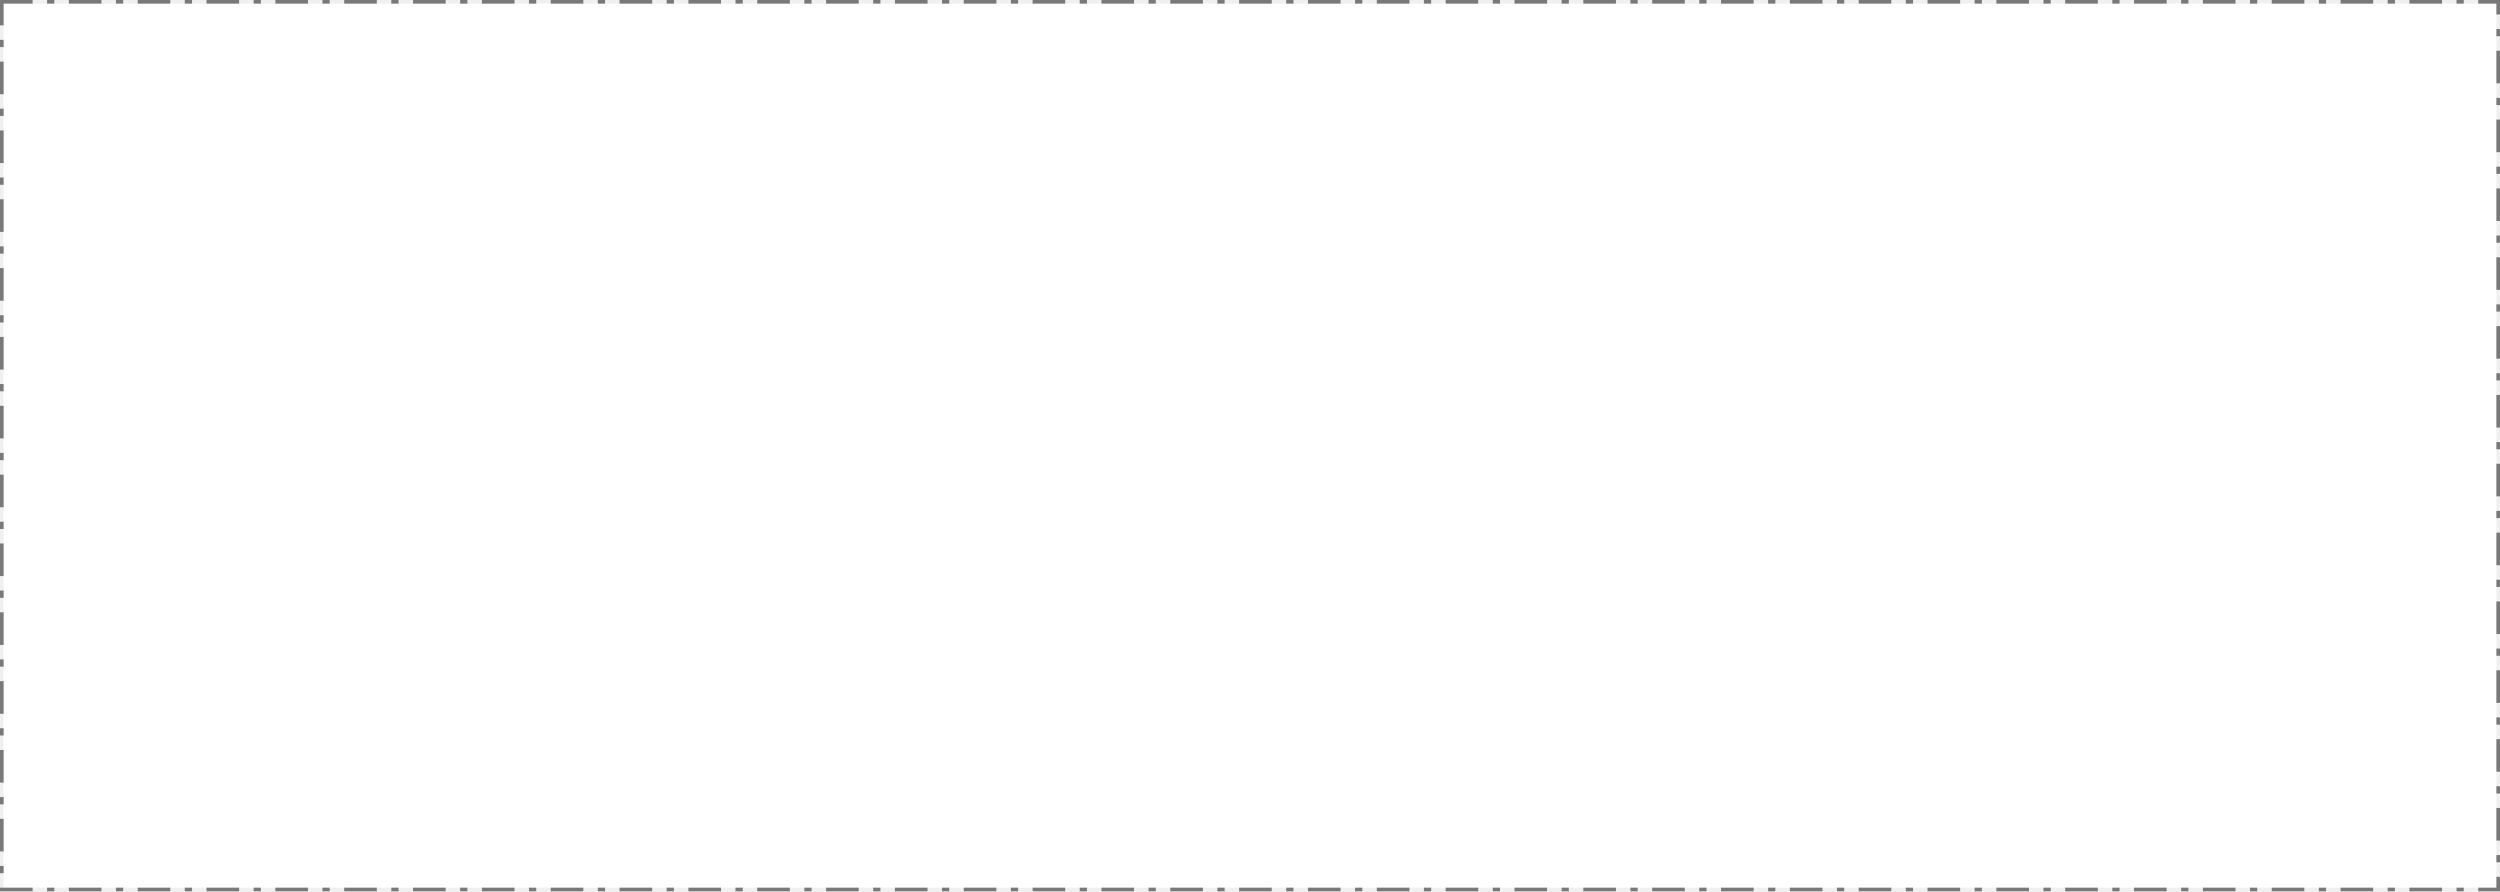
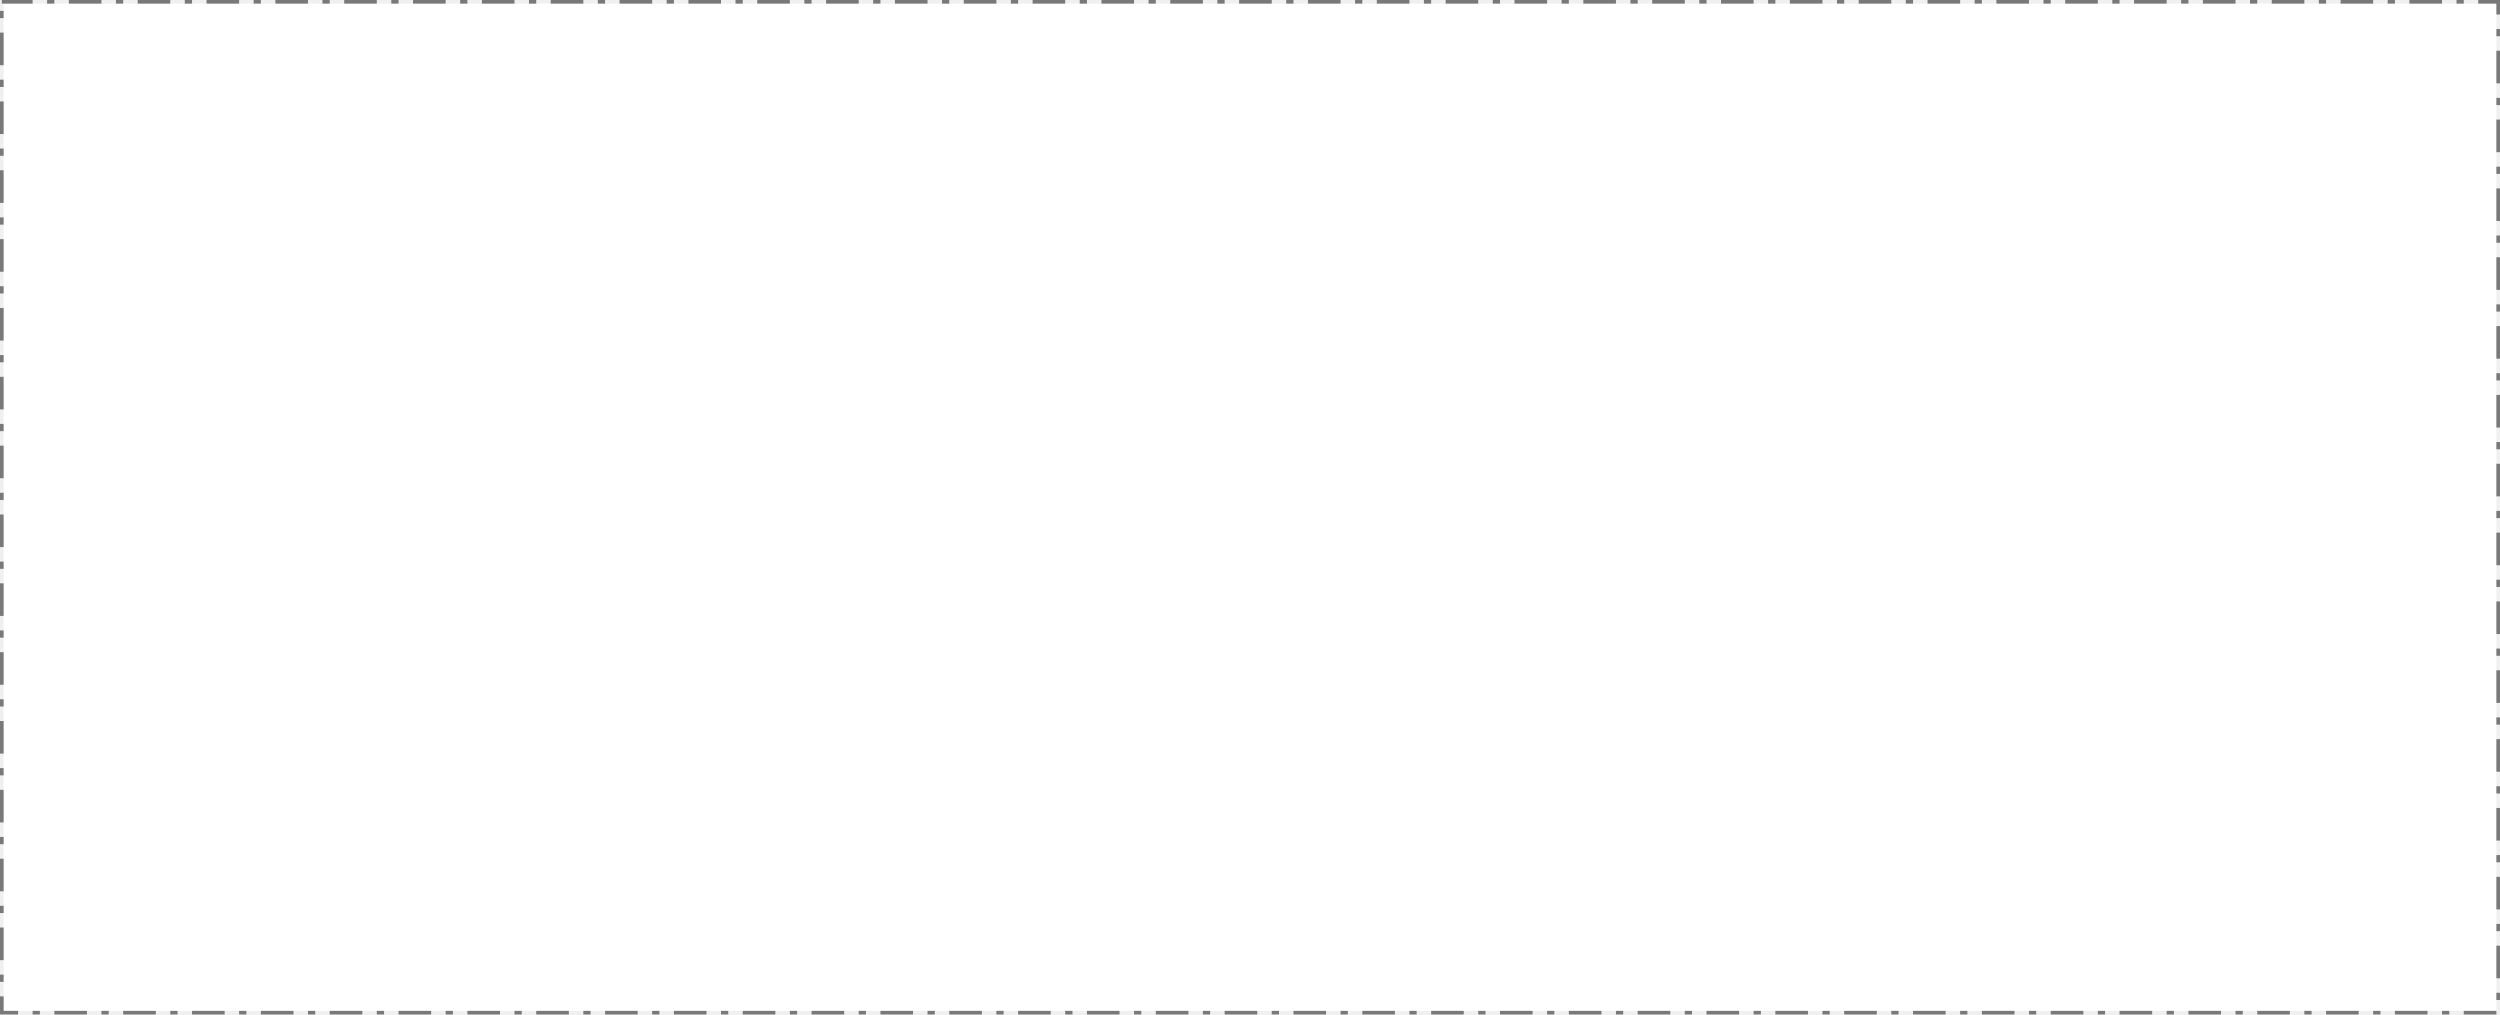
- <svg xmlns="http://www.w3.org/2000/svg" version="1.1" width="690px" height="246px">
-   <g transform="matrix(1 0 0 1 -1194 -1174 )">
-     <path d="M 1195 1175  L 1883 1175  L 1883 1419  L 1195 1419  L 1195 1175  Z " fill-rule="nonzero" fill="#ffffff" stroke="none" />
-     <path d="M 1194.5 1174.5  L 1883.5 1174.5  L 1883.5 1419.5  L 1194.5 1419.5  L 1194.5 1174.5  Z " stroke-width="1" stroke-dasharray="9,4,2,4" stroke="#797979" fill="none" stroke-dashoffset="0.5" />
+ <svg xmlns="http://www.w3.org/2000/svg" version="1.1" width="690px" height="280px">
+   <g transform="matrix(1 0 0 1 -1270 -1186 )">
+     <path d="M 1271 1187  L 1959 1187  L 1959 1465  L 1271 1465  L 1271 1187  Z " fill-rule="nonzero" fill="#ffffff" stroke="none" />
+     <path d="M 1270.5 1186.5  L 1959.5 1186.5  L 1959.5 1465.5  L 1270.5 1465.5  L 1270.5 1186.5  Z " stroke-width="1" stroke-dasharray="9,4,2,4" stroke="#797979" fill="none" stroke-dashoffset="0.5" />
  </g>
</svg>
